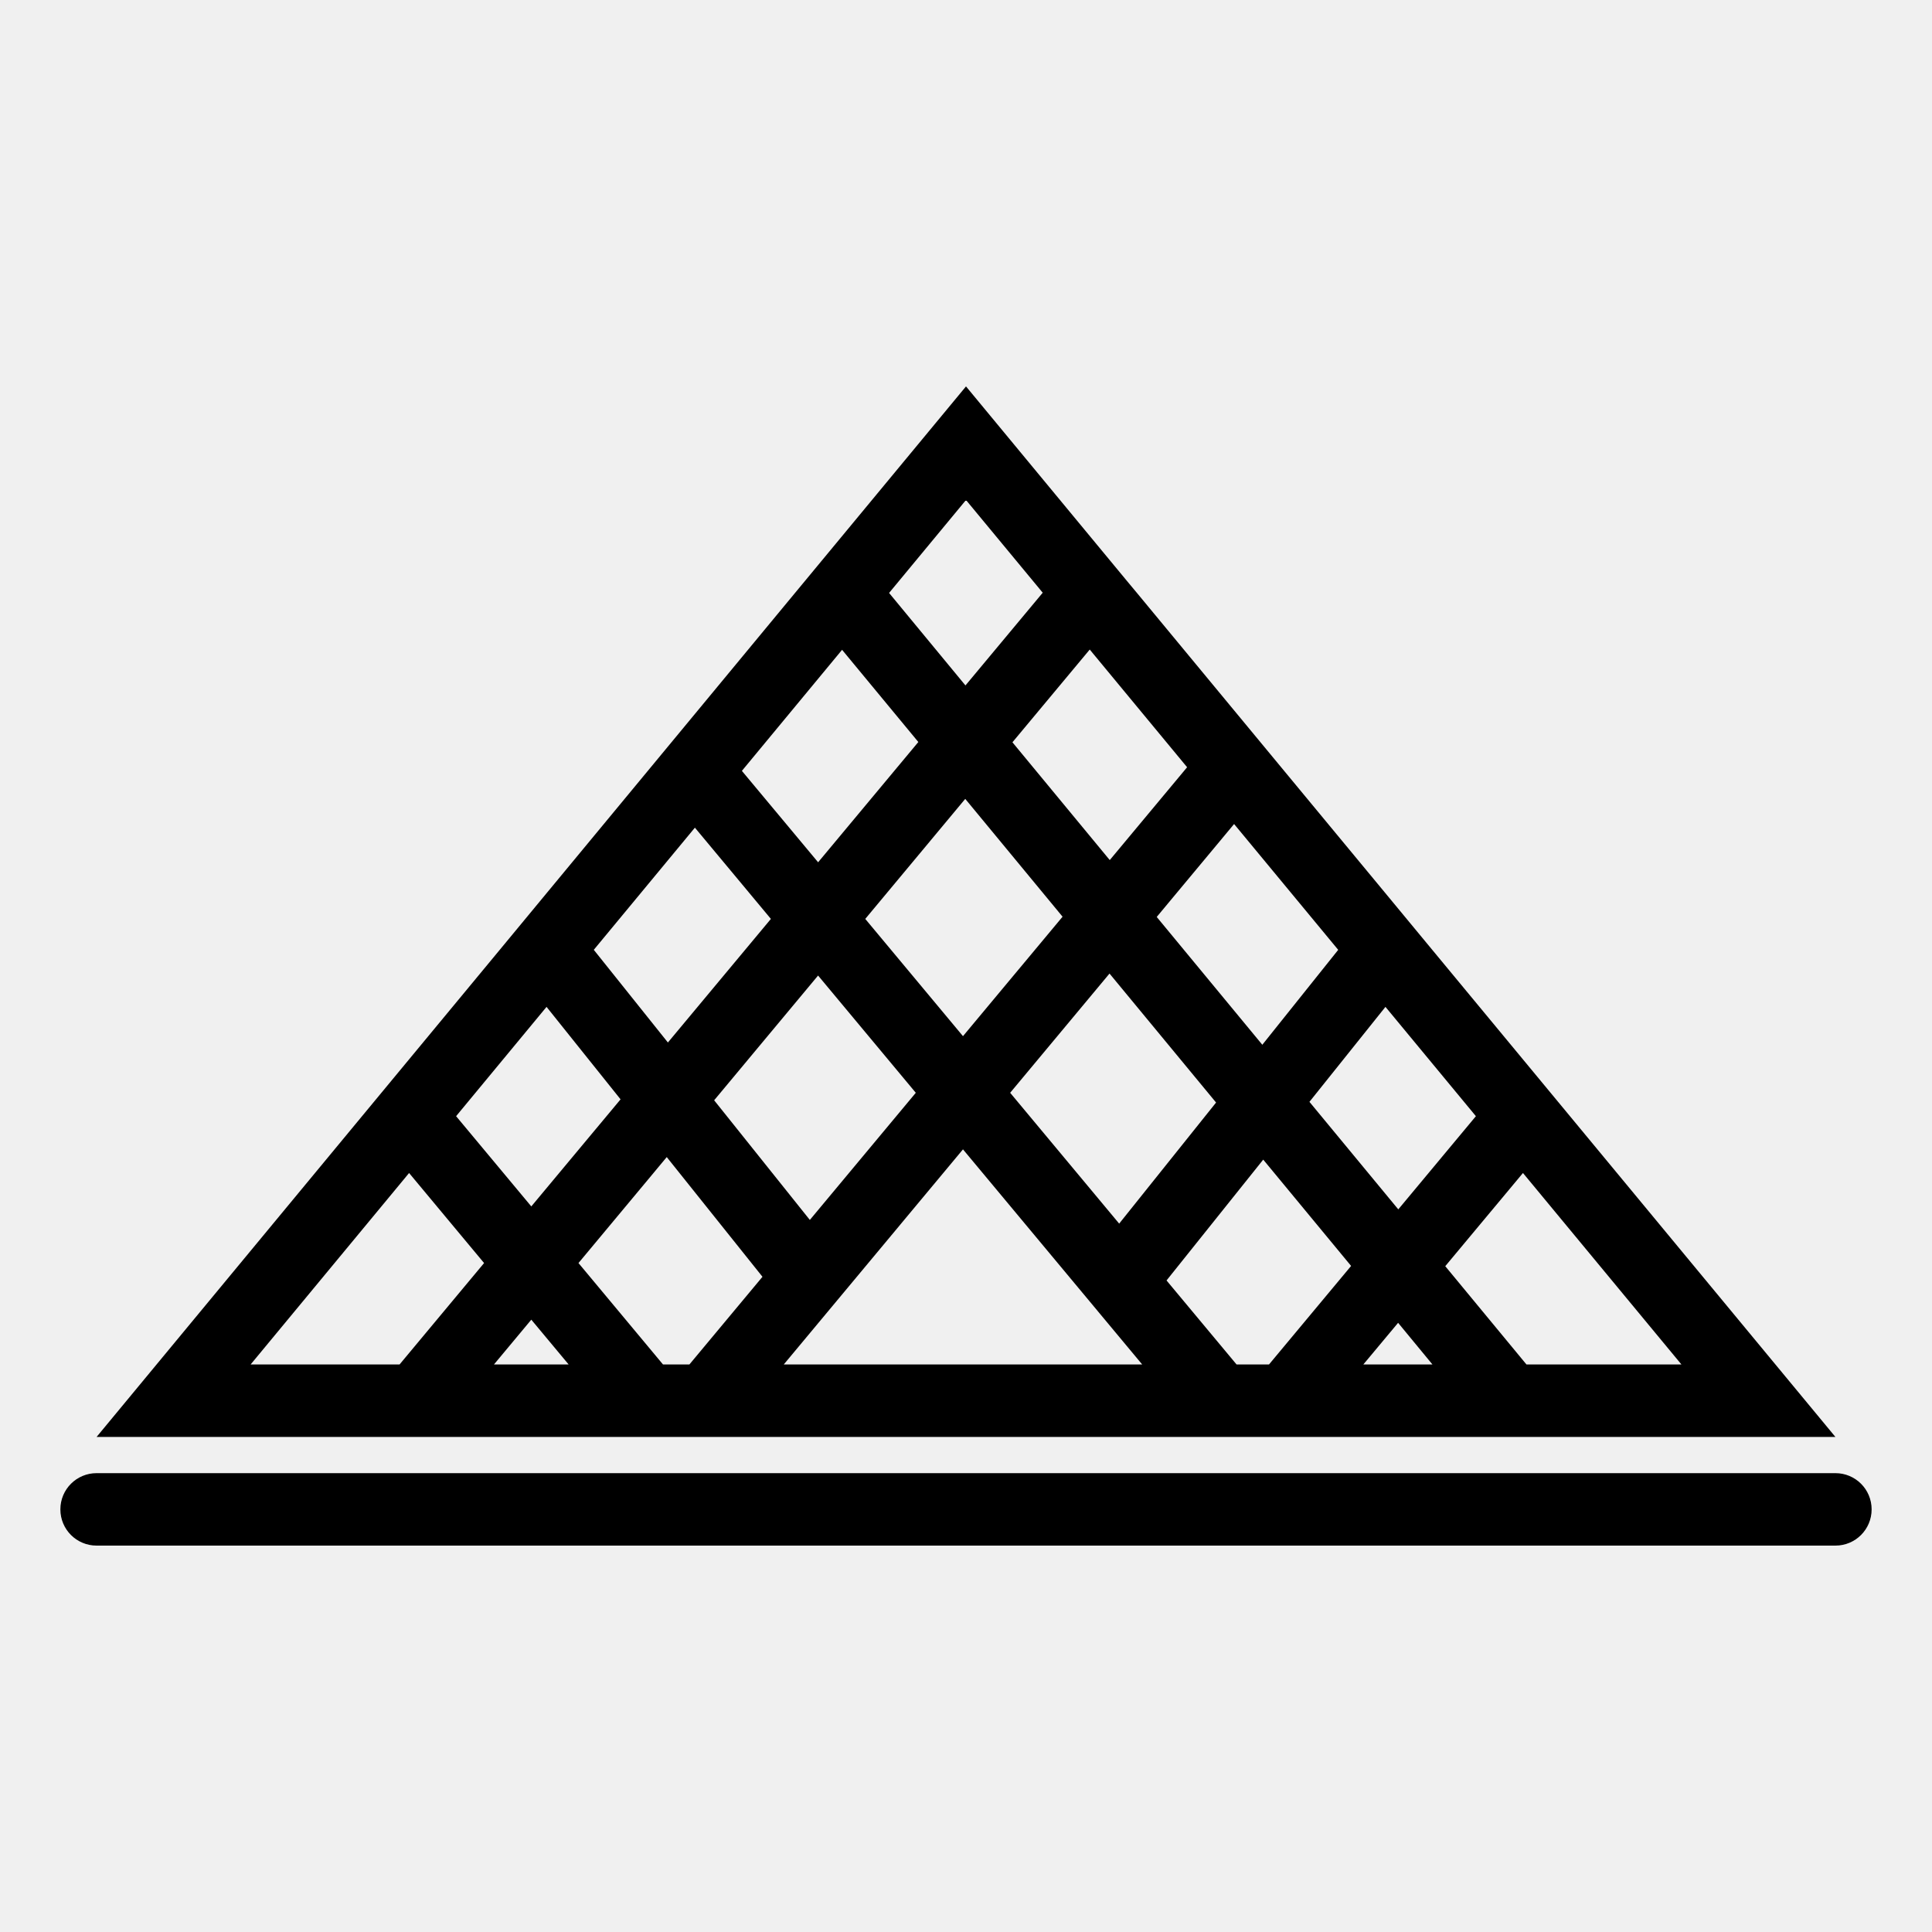
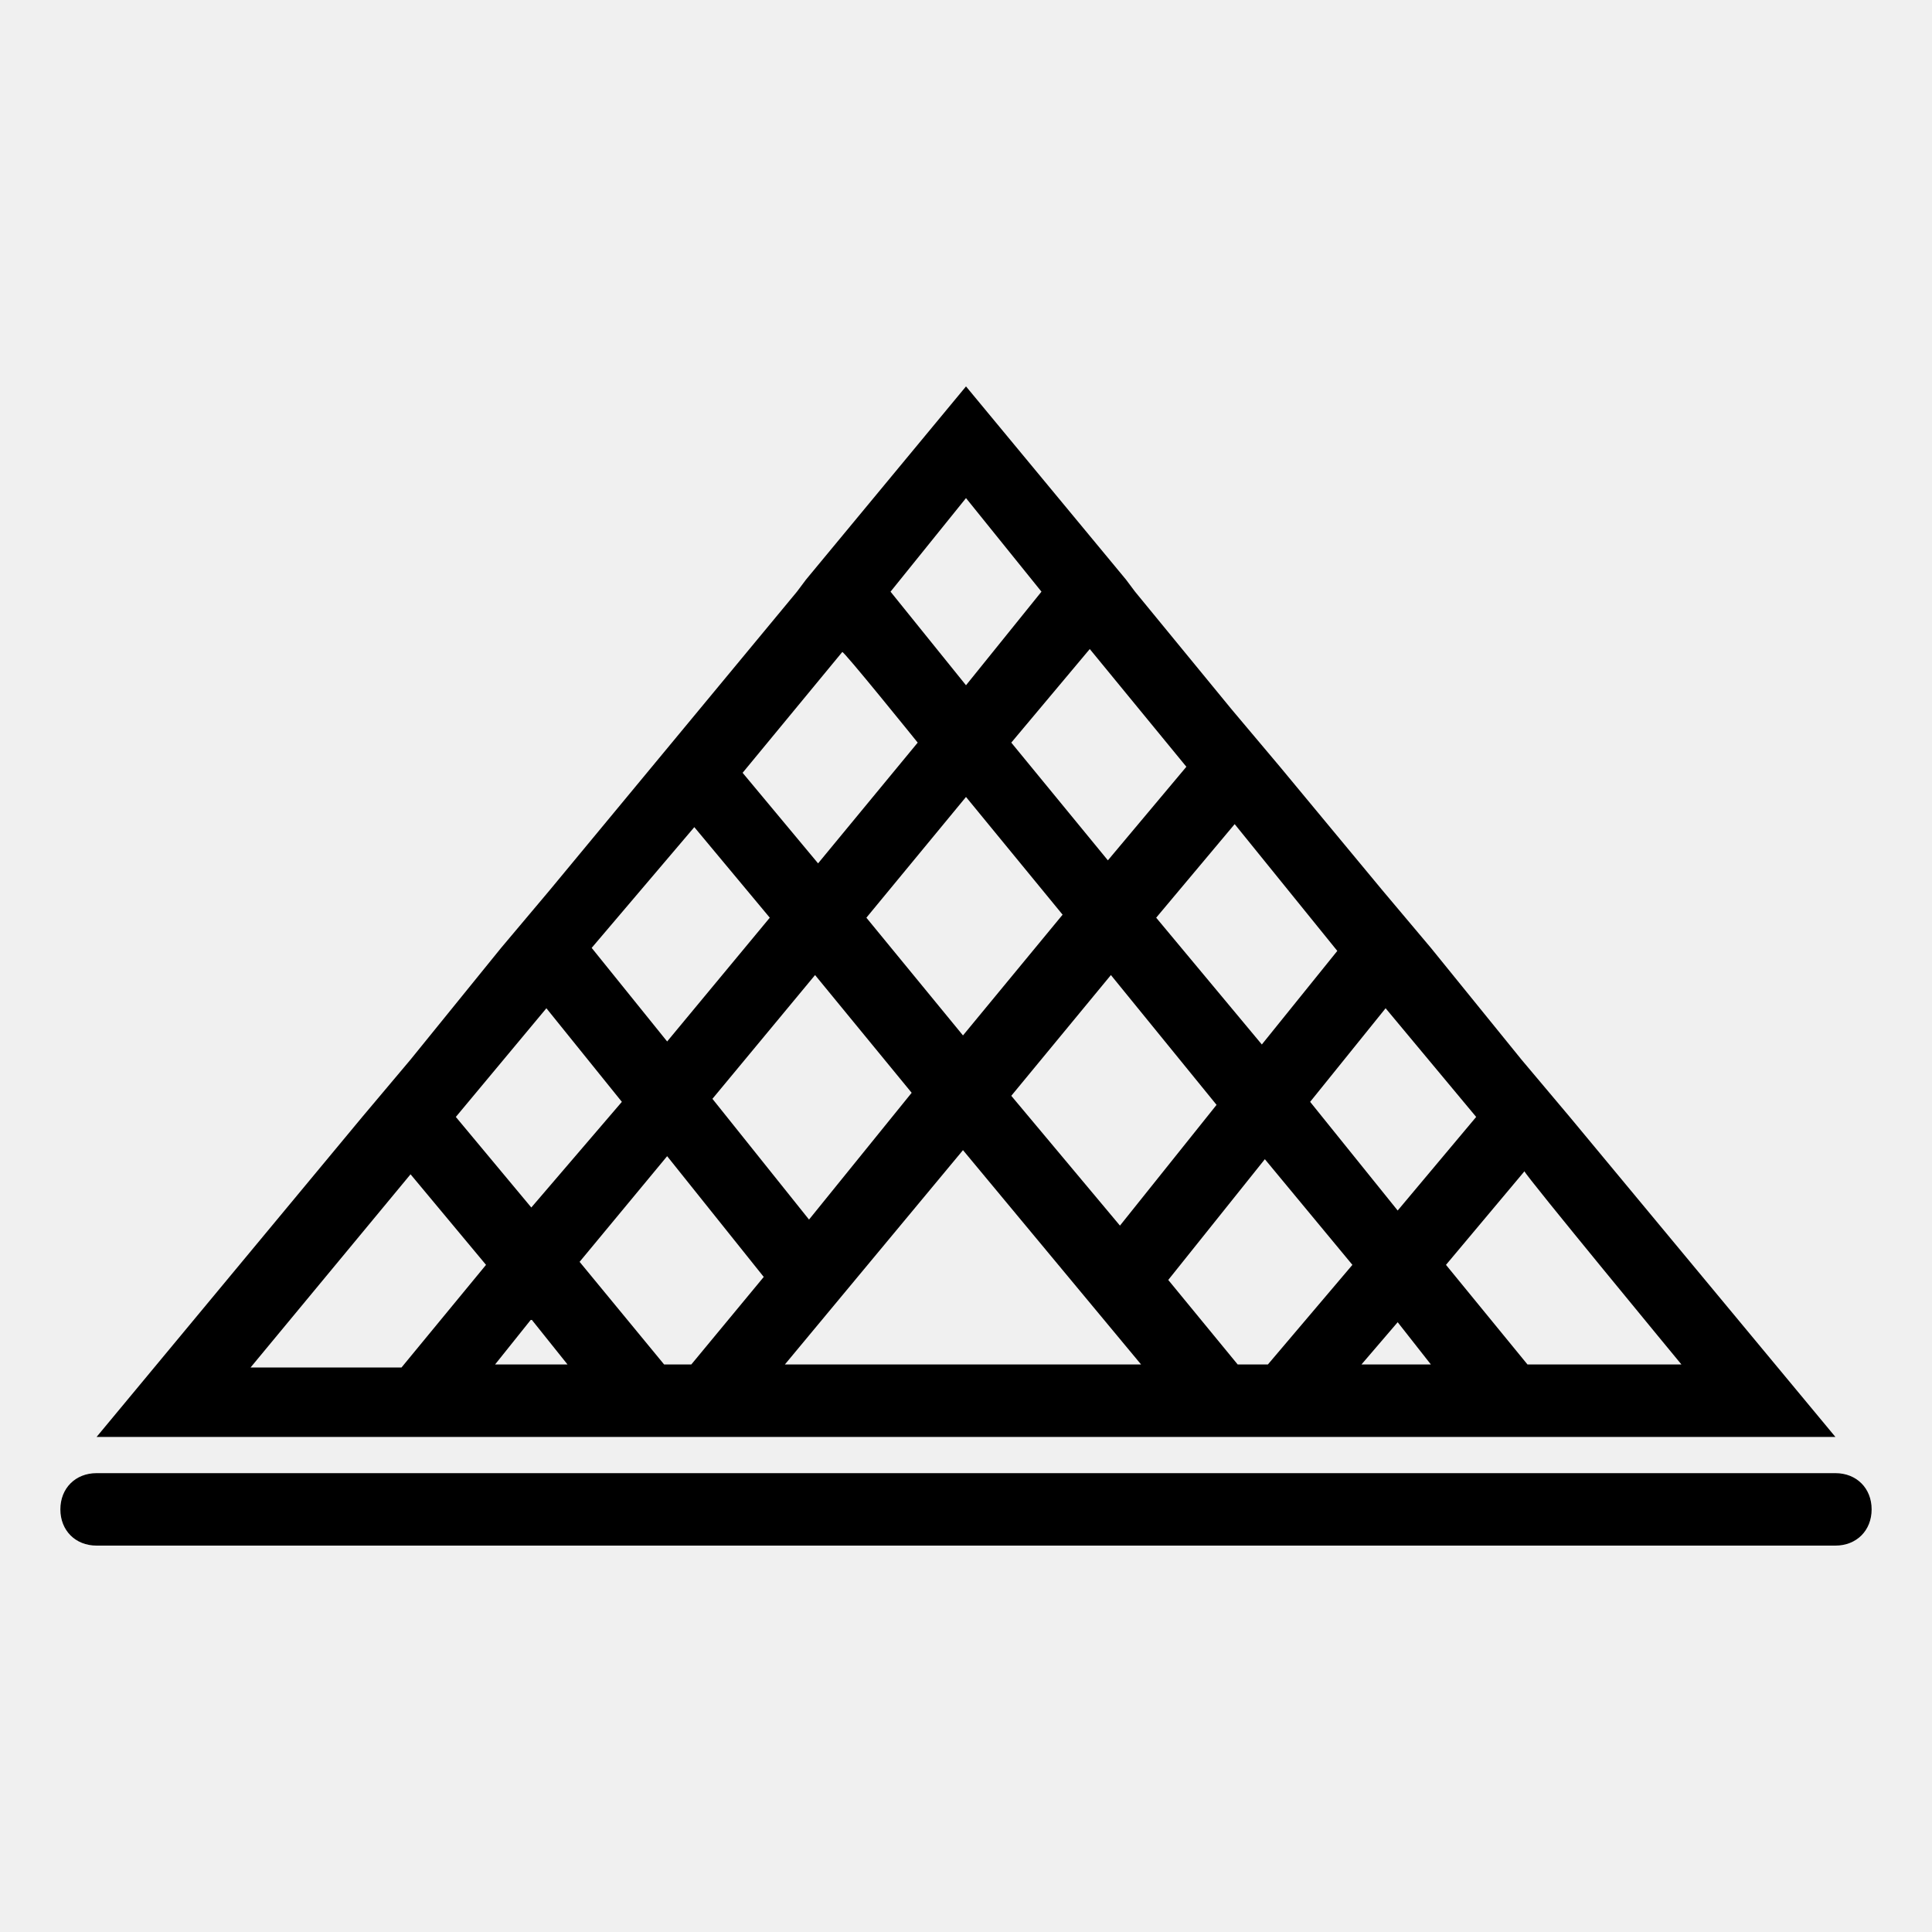
- <svg xmlns="http://www.w3.org/2000/svg" viewBox="0 0 64 64">
-   <style>
-         path {
-             fill: black;
-         }
-         @media (prefers-color-scheme: dark) {
-             path { fill: white; }
-         }
-     </style>
-   <path d="M62 50c0-.664-.536-1.2-1.2-1.2H3.2c-.664 0-1.2.536-1.2 1.2 0 .664.536 1.2 1.2 1.2h57.6c.664 0 1.2-.536 1.2-1.2zm-15.686-6.18l1.138 1.38h-2.29l1.152-1.38zM31.9 38.074l5.937 7.126H25.963l5.937-7.126zM16.363 45.2l1.237-1.484 1.237 1.484h-2.474zm-2.812-6.343l2.485 2.983-2.8 3.36H8.302l5.25-6.343zm4.554-5.503l2.452 3.063-2.957 3.547-2.491-2.989 2.996-3.621zm4.914-5.937l2.518 3.023-3.412 4.094-2.455-3.07 3.35-4.047zm7.402-2.837l-3.32 3.984-2.525-3.028 3.319-4.01 2.526 3.054zm4.12-4.945l-2.559 3.071-2.53-3.064L32 16.564l2.542 3.071zm4.784 5.78l-2.563 3.076-3.224-3.902 2.561-3.072 3.226 3.899zm5.005 6.05l-2.514 3.144-3.498-4.234 2.563-3.078 3.449 4.168zm-7.576.785l3.53 4.273-3.21 4.011-3.611-4.334 3.291-3.95zm-8.091-1.81l3.312-3.976 3.224 3.903-3.299 3.957-3.237-3.884zm-1.836 9.972l-3.17-3.964 3.443-4.132 3.237 3.884-3.51 4.212zM21.963 45.2l-2.8-3.36 2.924-3.51 3.171 3.965-2.421 2.905h-.874zm19 0l-2.32-2.783 3.203-4.003 2.911 3.522-2.72 3.264h-1.074zm7.928-8.225l-2.571 3.087-2.943-3.562 2.518-3.146 2.996 3.621zM55.7 45.2h-5.134l-2.69-3.256 2.574-3.087 5.25 6.343zm-41.335 2.4H60.8l-8.788-10.619-1.557-1.881-3.03-3.66-1.563-1.89-3.417-4.128-1.558-1.883-3.225-3.898-.33-.396L32 12.8l-5.324 6.432-.338.408-8.2 9.91-1.563 1.89-3.03 3.66-1.557 1.881L3.2 47.6h11.164z" />
+ <svg xmlns="http://www.w3.org/2000/svg" version="1.1" id="Layer_1" x="0px" y="0px" viewBox="0 0 64 64" style="enable-background:new 0 0 64 64;" xml:space="preserve">
+   <path d="M62,50c0-0.7-0.5-1.2-1.2-1.2H3.2C2.5,48.8,2,49.3,2,50s0.5,1.2,1.2,1.2h57.6C61.5,51.2,62,50.7,62,50z M46.3,43.8l1.1,1.4  h-2.3L46.3,43.8z M31.9,38.1l5.9,7.1H26L31.9,38.1z M16.4,45.2l1.2-1.5l1.2,1.5C18.8,45.2,16.4,45.2,16.4,45.2z M13.6,38.9l2.5,3  l-2.8,3.4H8.3L13.6,38.9L13.6,38.9z M18.1,33.4l2.5,3.1l-3,3.5l-2.5-3C15.1,37,18.1,33.4,18.1,33.4z M23,27.4l2.5,3l-3.4,4.1  l-2.5-3.1L23,27.4L23,27.4z M30.4,24.6l-3.3,4l-2.5-3l3.3-4C27.9,21.5,30.4,24.6,30.4,24.6z M34.5,19.6L32,22.7l-2.5-3.1l2.5-3.1  L34.5,19.6L34.5,19.6z M39.3,25.4l-2.6,3.1l-3.2-3.9l2.6-3.1L39.3,25.4L39.3,25.4z M44.3,31.5l-2.5,3.1l-3.5-4.2l2.6-3.1L44.3,31.5z   M36.8,32.3l3.5,4.3l-3.2,4l-3.6-4.3L36.8,32.3z M28.7,30.4l3.3-4l3.2,3.9l-3.3,4L28.7,30.4z M26.8,40.4l-3.2-4l3.4-4.1l3.2,3.9  L26.8,40.4z M22,45.2l-2.8-3.4l2.9-3.5l3.2,4l-2.4,2.9H22z M41,45.2l-2.3-2.8l3.2-4l2.9,3.5L42,45.2C42,45.2,41,45.2,41,45.2z   M48.9,37l-2.6,3.1l-2.9-3.6l2.5-3.1C45.9,33.4,48.9,37,48.9,37z M55.7,45.2h-5.1l-2.7-3.3l2.6-3.1C50.5,38.9,55.7,45.2,55.7,45.2z   M14.4,47.6h46.4L52,37l-1.6-1.9l-3-3.7l-1.6-1.9l-3.4-4.1l-1.6-1.9l-3.2-3.9l-0.3-0.4L32,12.8l-5.3,6.4l-0.3,0.4l-8.2,9.9l-1.6,1.9  l-3,3.7L12,37L3.2,47.6L14.4,47.6L14.4,47.6z" />
</svg>
